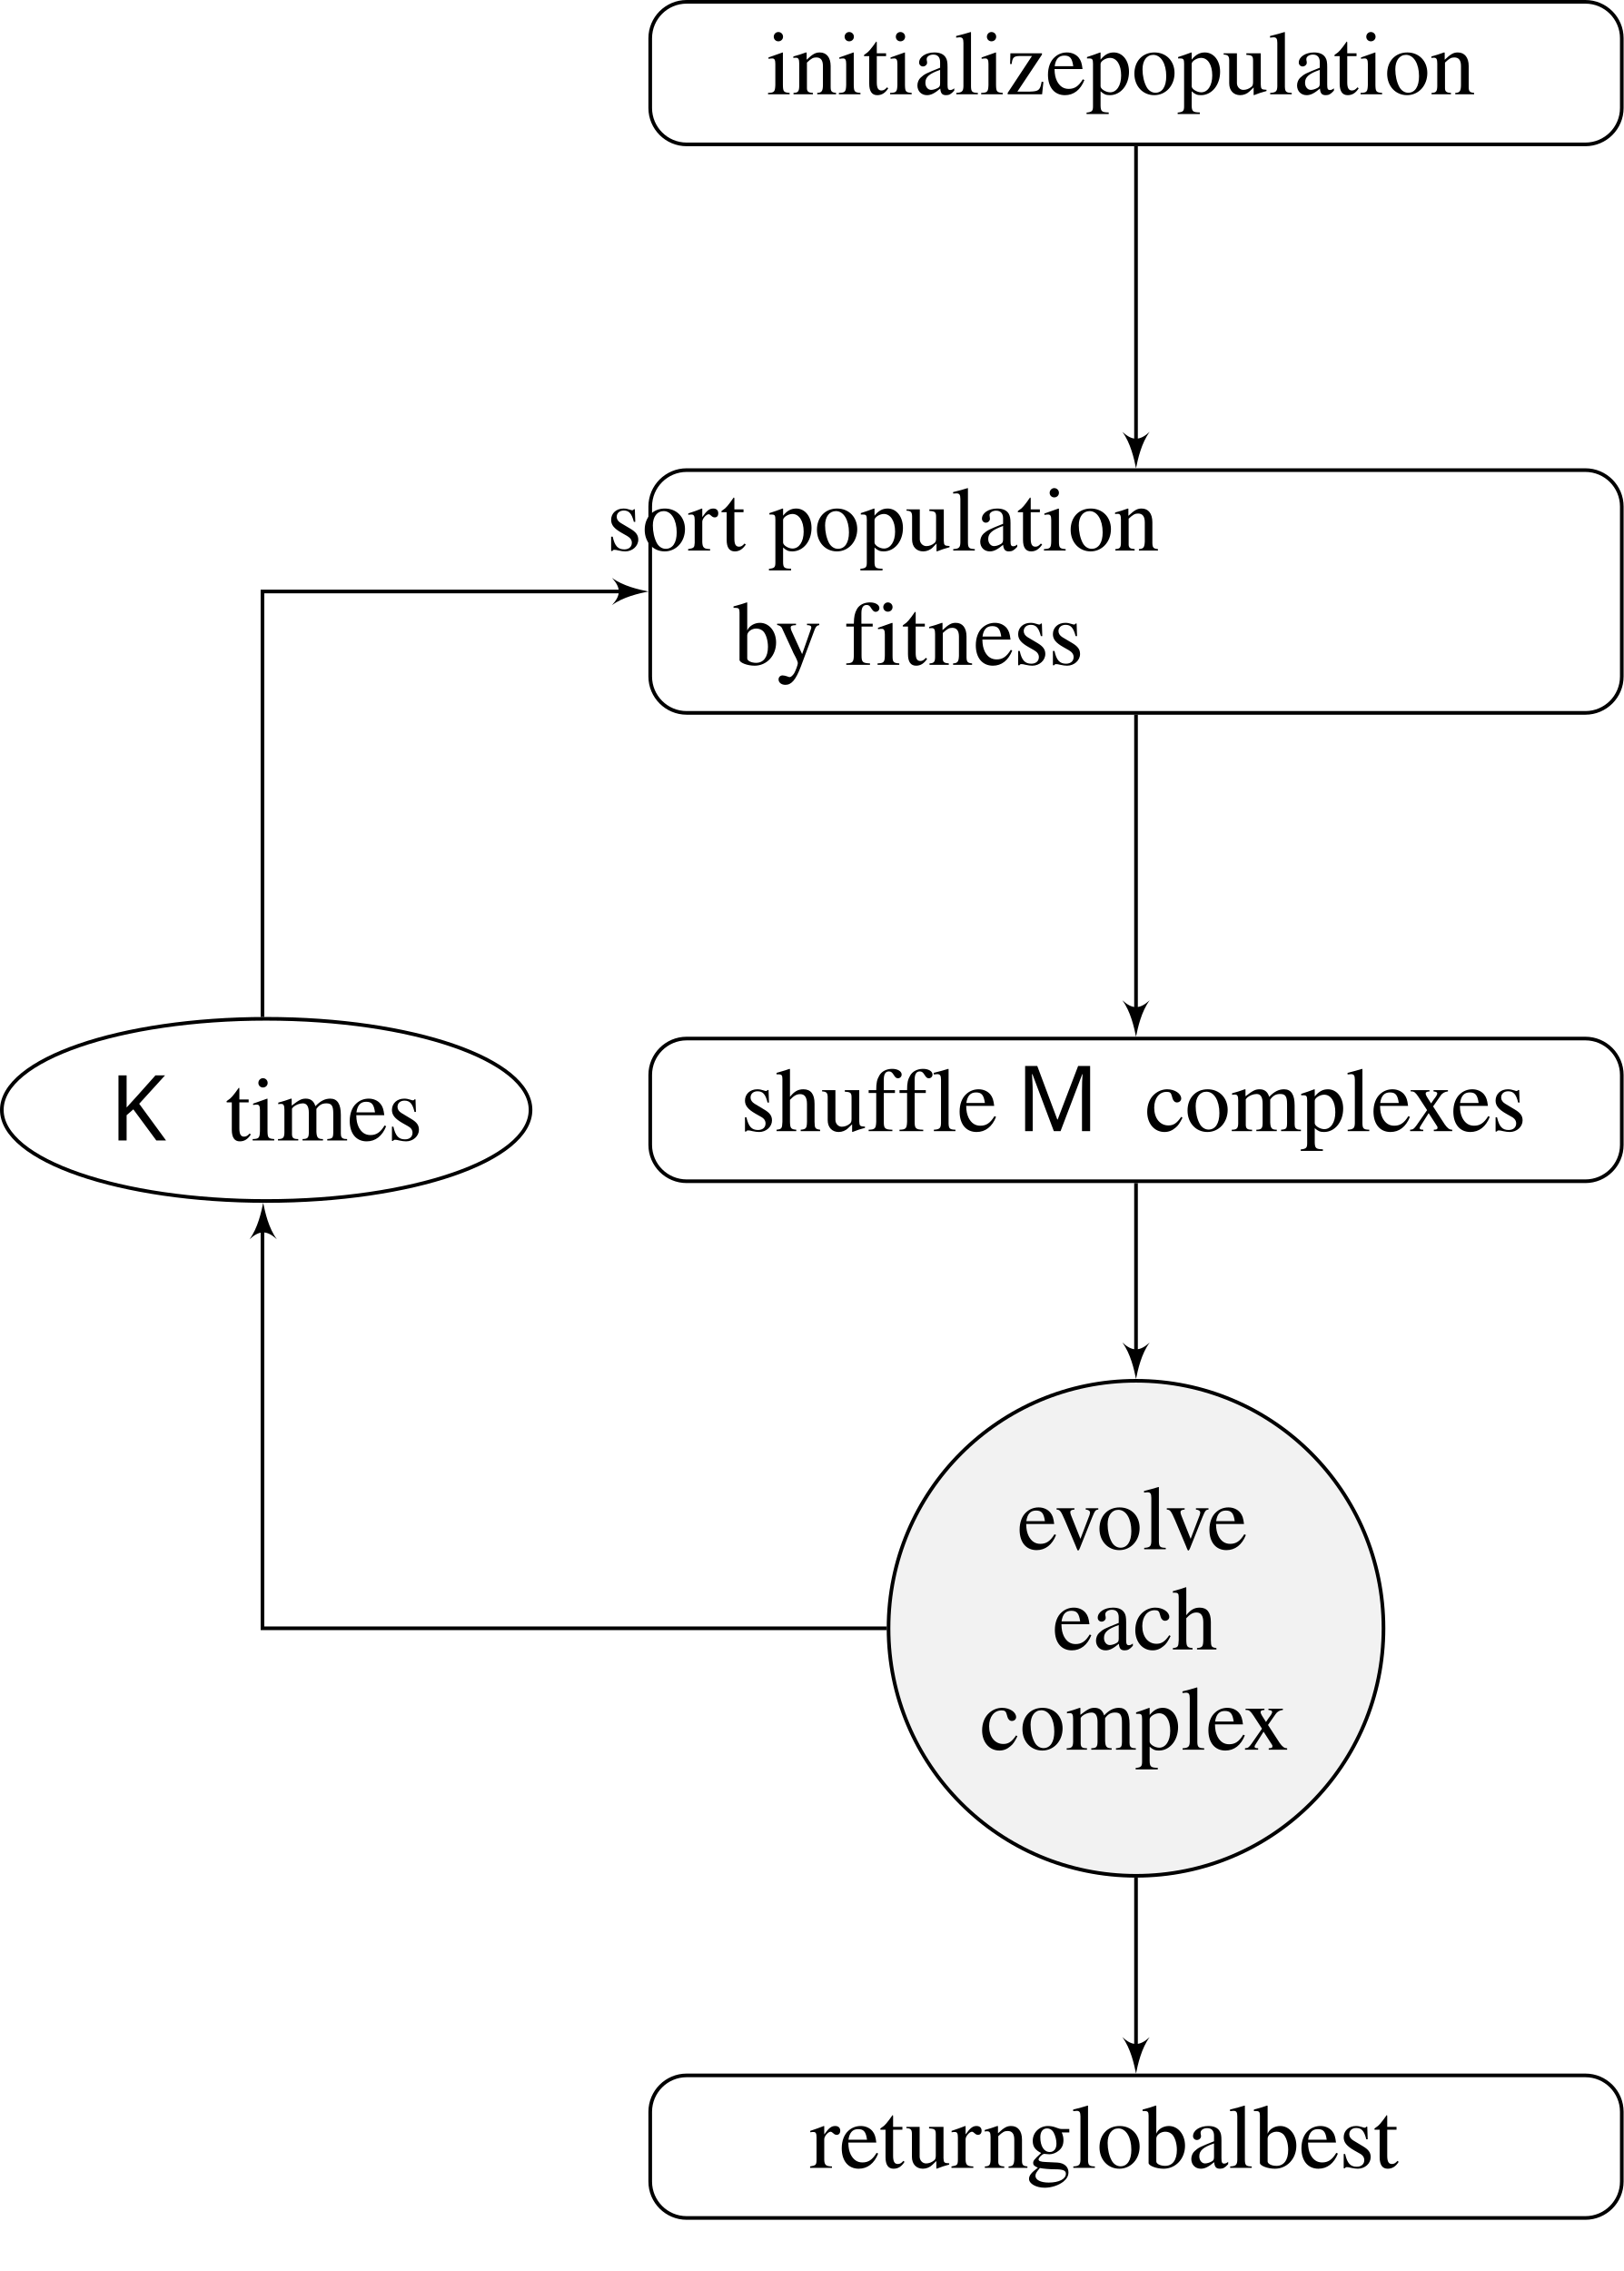
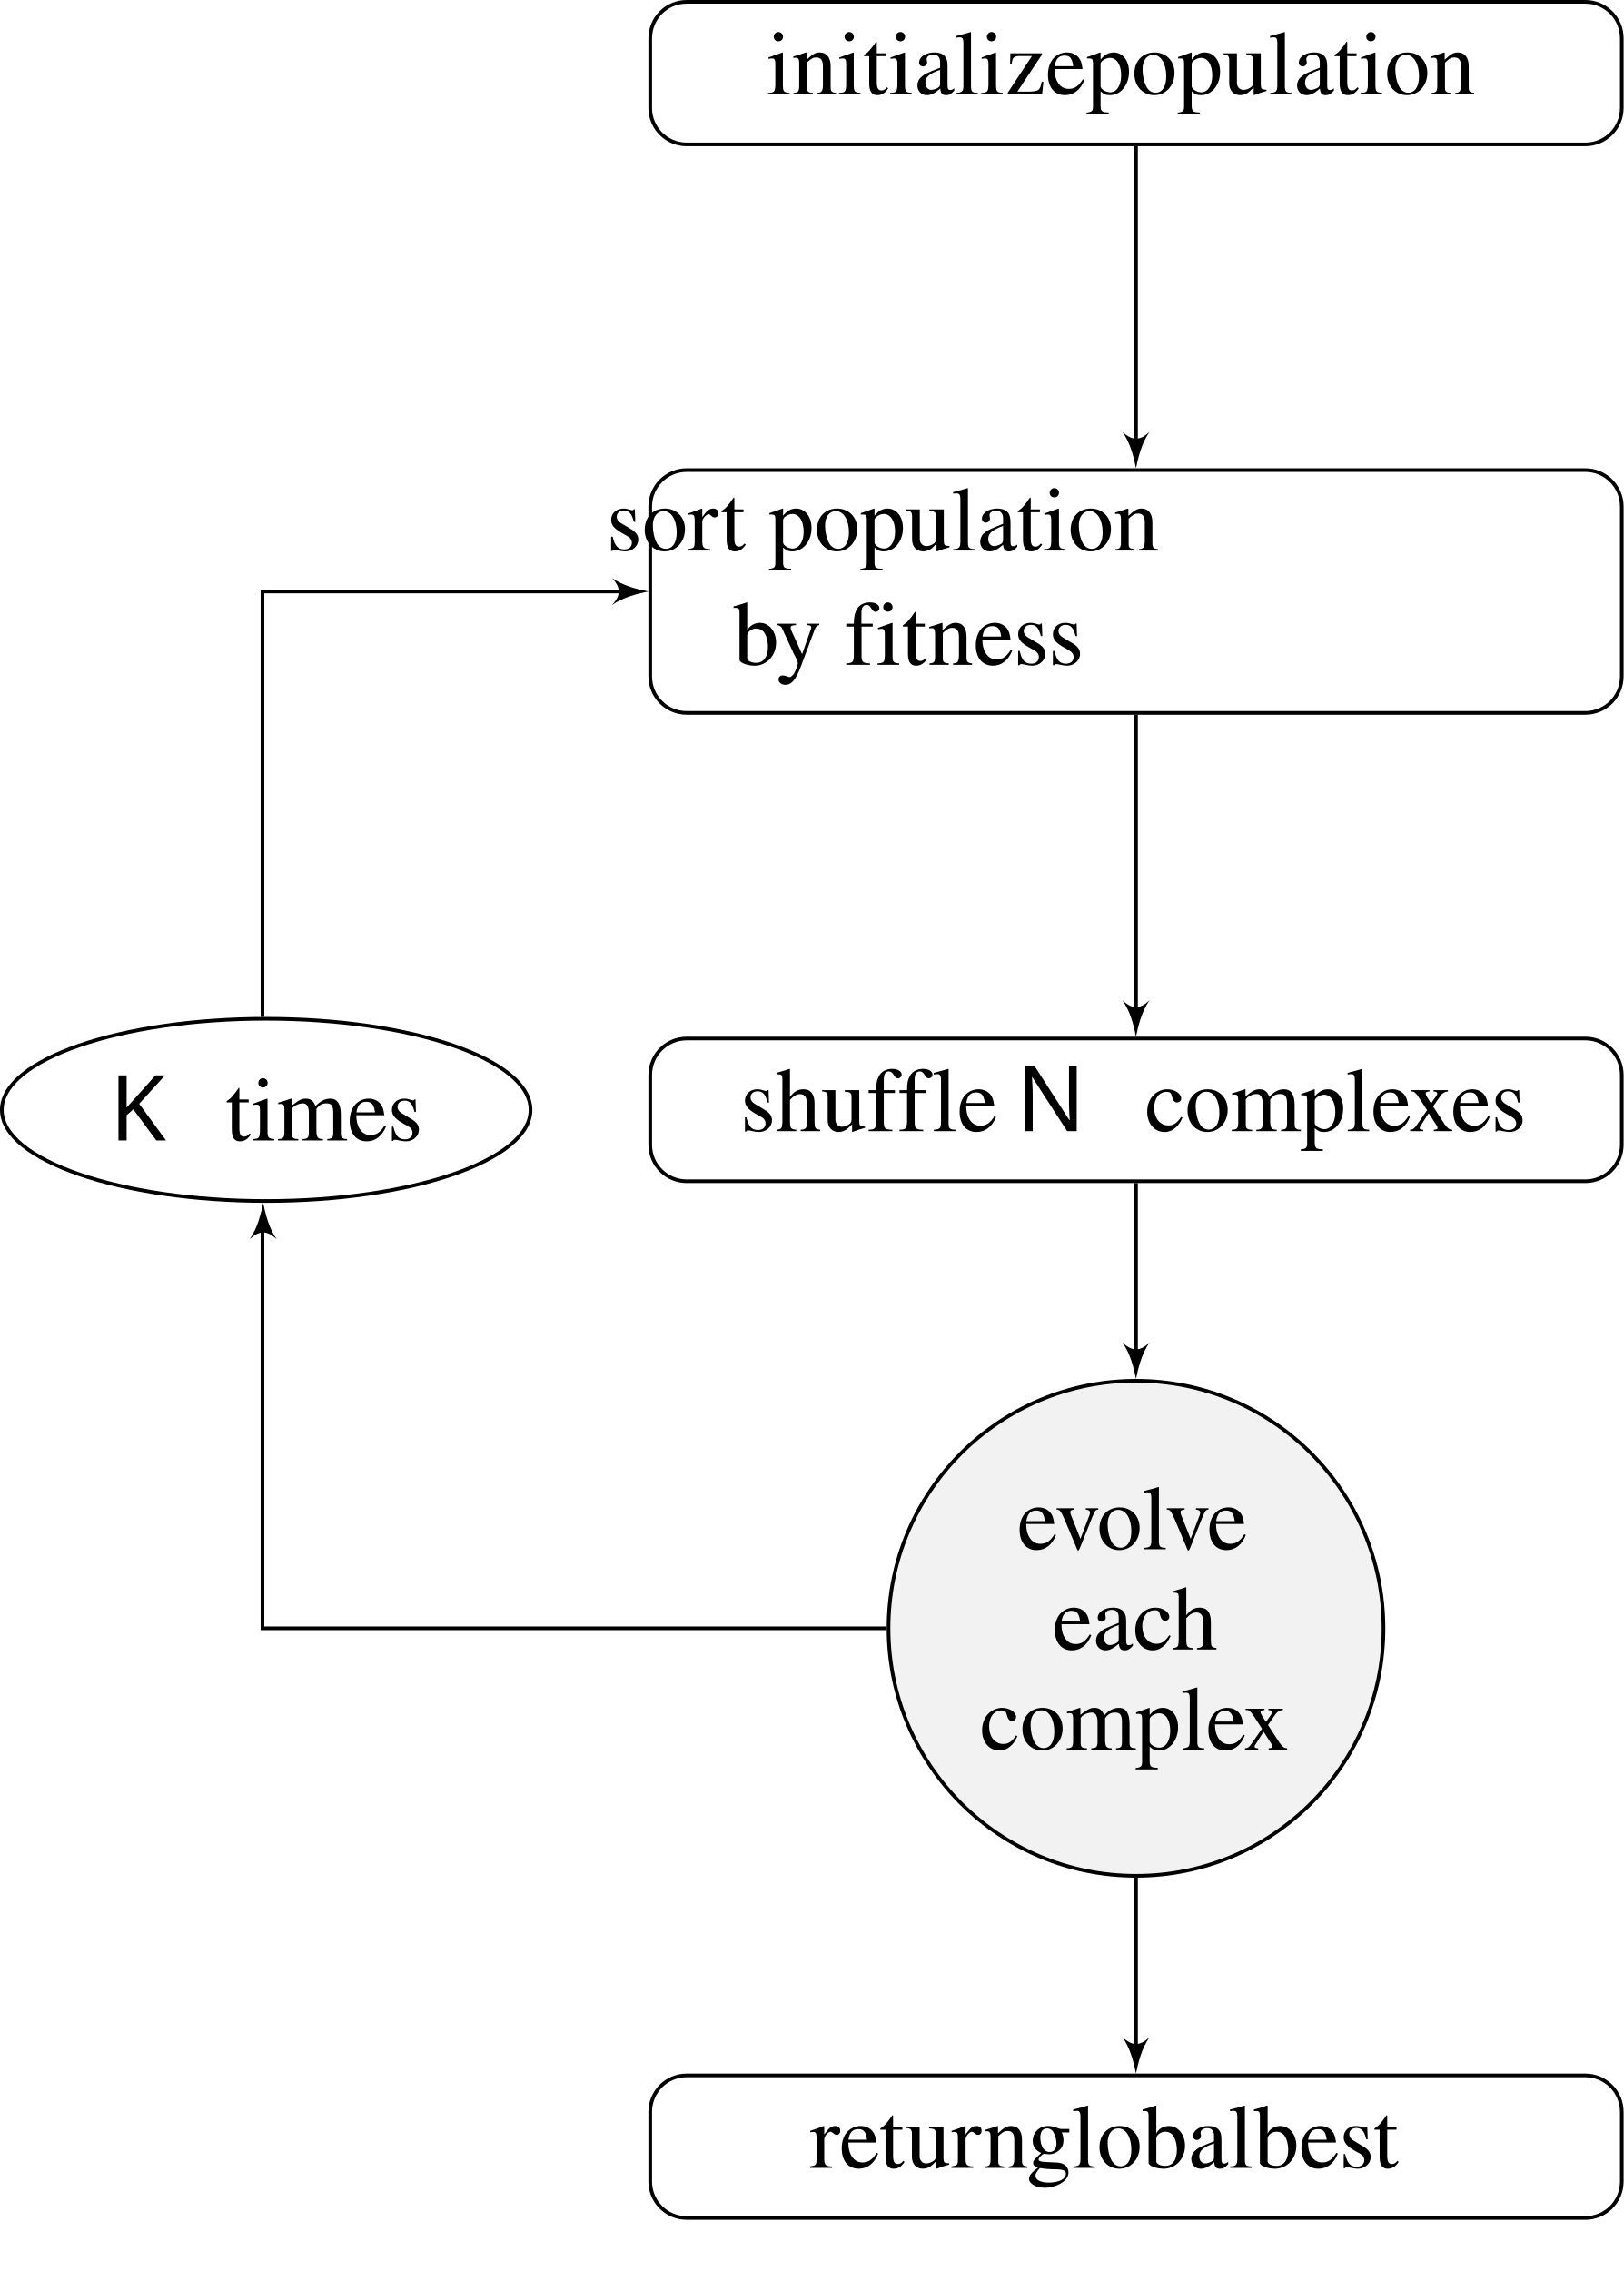
<svg xmlns="http://www.w3.org/2000/svg" width="221.987" height="310.457" id="svg3970" version="1.1">
  <defs id="defs3972" />
  <g id="layer1" transform="translate(625.8782,356.5091)">
    <g transform="matrix(1.25,0,0,-1.25,-470.5587,-346.5148)" id="g3198">
      <g id="g3200">
        <g id="g3202">
          <path d="m 49.149,7.796 -98.299,0 c -2.201,0 -3.985,-1.784 -3.985,-3.985 l 0,-7.622 c 0,-2.201 1.784,-3.985 3.985,-3.985 l 98.299,0 c 2.201,0 3.985,1.784 3.985,3.985 l 0,7.622 c 0,2.201 -1.784,3.985 -3.985,3.985 z" style="fill:none;stroke:#000000;stroke-width:0.399;stroke-linecap:butt;stroke-linejoin:miter;stroke-miterlimit:10;stroke-opacity:1;stroke-dasharray:none" id="path3204" />
          <g id="g3206" transform="translate(-49.813,-2.319)">
            <g id="g3208" transform="translate(9.409,0)">
              <g id="g3210" transform="translate(-137.104,-290.996)">
                <text transform="matrix(1,0,0,-1,137.104,290.996)" id="text3212">
                  <tspan style="font-size:9.963px;font-variant:normal;writing-mode:lr-tb;fill:#000000;fill-opacity:1;fill-rule:nonzero;stroke:none;font-family:Nimbus Roman No9 L;-inkscape-font-specification:NimbusRomNo9L-Regu" x="0 2.77 7.751 10.521 13.29 16.06 20.483 23.253 26.022 30.446 38.187 43.168 48.149 53.131 58.112 60.881 65.305 68.074 70.844 75.825" y="0" id="tspan3214">initializepopulation</tspan>
                </text>
                <g id="g3216" transform="translate(127.695,290.996)" />
              </g>
            </g>
            <g id="g3218" transform="translate(49.813,2.319)" />
          </g>
        </g>
        <g id="g3220">
          <path d="m 49.149,-43.418 -98.299,0 c -2.201,0 -3.985,-1.784 -3.985,-3.985 l 0,-18.581 c 0,-2.201 1.784,-3.985 3.985,-3.985 l 98.299,0 c 2.201,0 3.985,1.784 3.985,3.985 l 0,18.581 c 0,2.201 -1.784,3.985 -3.985,3.985 z" style="fill:none;stroke:#000000;stroke-width:0.399;stroke-linecap:butt;stroke-linejoin:miter;stroke-miterlimit:10;stroke-opacity:1;stroke-dasharray:none" id="path3222" />
          <g id="g3224" transform="translate(-49.813,-53.532)">
            <g id="g3226" transform="translate(19.371,0)">
              <g id="g3228" transform="translate(-147.066,-239.783)">
                <g id="g3236" transform="translate(127.695,239.783)" />
                <flowRoot xml:space="preserve" id="flowRoot4165" style="font-size:14px;font-style:normal;font-variant:normal;font-weight:normal;font-stretch:normal;line-height:125%;letter-spacing:0px;word-spacing:0px;fill:#000000;fill-opacity:1;stroke:none;font-family:Nimbus Roman No9 L;-inkscape-font-specification:Nimbus Roman No9 L" transform="matrix(0.8,0,0,-0.8,63.35175,301.315)">
                  <flowRegion id="flowRegion4167">
                    <rect id="rect4169" width="115" height="52.857" x="88.214" y="72.048" style="font-size:14px;font-style:normal;font-variant:normal;font-weight:normal;font-stretch:normal;font-family:Nimbus Roman No9 L;-inkscape-font-specification:Nimbus Roman No9 L" />
                  </flowRegion>
                  <flowPara id="flowPara4171" />
                </flowRoot>
                <flowRoot xml:space="preserve" id="flowRoot4173" style="font-size:14px;font-style:normal;font-variant:normal;font-weight:normal;font-stretch:normal;line-height:125%;letter-spacing:0px;word-spacing:0px;fill:#000000;fill-opacity:1;stroke:none;font-family:Nimbus Roman No9 L;-inkscape-font-specification:Nimbus Roman No9 L" transform="matrix(0.8,0,0,-0.8,63.35175,301.315)">
                  <flowRegion id="flowRegion4175">
                    <rect id="rect4177" width="138.214" height="57.143" x="81.071" y="70.262" style="font-size:14px;font-style:normal;font-variant:normal;font-weight:normal;font-stretch:normal;font-family:Nimbus Roman No9 L;-inkscape-font-specification:Nimbus Roman No9 L" />
                  </flowRegion>
                  <flowPara id="flowPara4179" />
                </flowRoot>
                <text xml:space="preserve" style="font-size:11.2px;font-style:normal;font-variant:normal;font-weight:normal;font-stretch:normal;text-align:center;line-height:125%;letter-spacing:0px;word-spacing:0px;text-anchor:middle;fill:#000000;fill-opacity:1;stroke:none;font-family:Nimbus Roman No9 L;-inkscape-font-specification:Nimbus Roman No9 L" x="176.422" y="-241.105" id="text4181" transform="scale(1,-1)">
                  <tspan id="tspan4183" x="176.422" y="-241.105" style="font-size:10px">sort population</tspan>
                  <tspan x="176.422" y="-228.605" id="tspan4185" style="font-size:10px">by fitness</tspan>
                </text>
              </g>
            </g>
            <g id="g3238" transform="translate(49.813,53.532)" />
          </g>
        </g>
        <g id="g3240">
          <path d="m 49.149,-105.584 -98.299,0 c -2.201,0 -3.985,-1.784 -3.985,-3.985 l 0,-7.636 c 0,-2.201 1.784,-3.985 3.985,-3.985 l 98.299,0 c 2.201,0 3.985,1.784 3.985,3.985 l 0,7.636 c 0,2.201 -1.784,3.985 -3.985,3.985 z" style="fill:none;stroke:#000000;stroke-width:0.399;stroke-linecap:butt;stroke-linejoin:miter;stroke-miterlimit:10;stroke-opacity:1;stroke-dasharray:none" id="path3242" />
          <g id="g3244" transform="translate(-49.813,-115.711)">
            <g id="g3246" transform="translate(6.527,0)">
              <g id="g3248" transform="translate(-134.222,-177.604)">
                <text transform="matrix(1,0,0,-1,134.222,177.604)" id="text3250">
                  <tspan style="font-size:9.963px;font-variant:normal;writing-mode:lr-tb;fill:#000000;fill-opacity:1;fill-rule:nonzero;stroke:none;font-family:Nimbus Roman No9 L;-inkscape-font-specification:NimbusRomNo9L-Regu" x="0 3.875" y="0" id="tspan3252">shuffle</tspan>
                </text>
                <text transform="matrix(1,0,0,-1,164.411,177.604)" id="text3254">
-                   <tspan style="font-size:9.963px;font-variant:normal;font-weight:normal;writing-mode:lr-tb;fill:#000000;fill-opacity:1;fill-rule:nonzero;stroke:none;font-family:CMMI10;-inkscape-font-specification:CMMI10" x="0" y="0" id="tspan3256">M</tspan>
+                   <tspan style="font-size:9.963px;font-variant:normal;font-weight:normal;writing-mode:lr-tb;fill:#000000;fill-opacity:1;fill-rule:nonzero;stroke:none;font-family:CMMI10;-inkscape-font-specification:CMMI10" x="0" y="0" id="tspan3256">N</tspan>
                </text>
                <text transform="matrix(1,0,0,-1,178.483,177.604)" id="text3258">
                  <tspan style="font-size:9.963px;font-variant:normal;writing-mode:lr-tb;fill:#000000;fill-opacity:1;fill-rule:nonzero;stroke:none;font-family:Nimbus Roman No9 L;-inkscape-font-specification:NimbusRomNo9L-Regu" x="0 4.423 9.405 17.156 22.137 24.907 29.18 34.012 38.436" y="0" id="tspan3260">complexes</tspan>
                </text>
                <g id="g3262" transform="translate(127.695,177.604)" />
              </g>
            </g>
            <g id="g3264" transform="translate(49.813,115.711)" />
          </g>
        </g>
        <g id="g3266">
          <g id="g3268">
            <path d="m 27.069,-170.081 c 0,14.95 -12.119,27.069 -27.069,27.069 -14.95,0 -27.069,-12.119 -27.069,-27.069 0,-14.95 12.119,-27.069 27.069,-27.069 14.95,0 27.069,12.119 27.069,27.069 z" style="fill:#f2f2f2;fill-opacity:1;fill-rule:nonzero;stroke:#000000;stroke-width:0.399;stroke-linecap:butt;stroke-linejoin:miter;stroke-miterlimit:10;stroke-opacity:1;stroke-dasharray:none" id="path3270" />
          </g>
          <g id="g3272" transform="translate(-22.416,-161.439)">
            <g id="g3274" transform="translate(9.435,0)">
              <g id="g3276" transform="translate(-164.527,-131.876)">
                <text transform="matrix(1,0,0,-1,164.527,131.876)" id="text3278">
                  <tspan style="font-size:9.963px;font-variant:normal;writing-mode:lr-tb;fill:#000000;fill-opacity:1;fill-rule:nonzero;stroke:none;font-family:Nimbus Roman No9 L;-inkscape-font-specification:NimbusRomNo9L-Regu" x="0 4.174 8.956 13.938 16.707 21.539" y="0" id="tspan3280">evolve</tspan>
                  <tspan style="font-size:9.963px;font-variant:normal;writing-mode:lr-tb;fill:#000000;fill-opacity:1;fill-rule:nonzero;stroke:none;font-family:Nimbus Roman No9 L;-inkscape-font-specification:NimbusRomNo9L-Regu" x="3.855 8.278 12.702 17.125" y="10.959" id="tspan3282">each</tspan>
                  <tspan style="font-size:9.963px;font-variant:normal;writing-mode:lr-tb;fill:#000000;fill-opacity:1;fill-rule:nonzero;stroke:none;font-family:Nimbus Roman No9 L;-inkscape-font-specification:NimbusRomNo9L-Regu" x="-4.1 0.323 5.305 13.056 18.037 20.806 25.08" y="21.917" id="tspan3284">complex</tspan>
                </text>
                <g id="g3286" transform="translate(155.092,131.876)" />
              </g>
            </g>
            <g id="g3288" transform="translate(22.416,161.439)" />
          </g>
        </g>
        <g id="g3290" transform="translate(-10.10153,0)">
          <path d="m -56.126,-113.387 c 0,5.502 -12.945,9.963 -28.914,9.963 -15.969,0 -28.914,-4.46 -28.914,-9.963 0,-5.502 12.945,-9.963 28.914,-9.963 15.969,0 28.914,4.46 28.914,9.963 z" style="fill:none;stroke:#000000;stroke-width:0.399;stroke-linecap:butt;stroke-linejoin:miter;stroke-miterlimit:10;stroke-opacity:1;stroke-dasharray:none" id="path3292" />
          <g id="g3294" transform="translate(-102.164,-116.733)">
            <g id="g3296">
              <g id="g3298" transform="translate(-75.344,-176.582)">
                <text transform="matrix(1,0,0,-1,75.344,176.582)" id="text3300">
                  <tspan style="font-size:9.963px;font-variant:normal;font-weight:normal;writing-mode:lr-tb;fill:#000000;fill-opacity:1;fill-rule:nonzero;stroke:none;font-family:CMMI10;-inkscape-font-specification:CMMI10" x="0" y="0" id="tspan3302">K</tspan>
                </text>
                <text transform="matrix(1,0,0,-1,88.005,176.582)" id="text3304">
                  <tspan style="font-size:9.963px;font-variant:normal;writing-mode:lr-tb;fill:#000000;fill-opacity:1;fill-rule:nonzero;stroke:none;font-family:Nimbus Roman No9 L;-inkscape-font-specification:NimbusRomNo9L-Regu" x="0 2.77 5.539 13.29 17.714" y="0" id="tspan3306">times</tspan>
                </text>
                <g id="g3308" transform="translate(75.344,176.582)" />
              </g>
            </g>
            <g id="g3310" transform="translate(102.164,116.733)" />
          </g>
        </g>
        <g id="g3312">
          <path d="m 49.149,-218.978 -98.299,0 c -2.201,0 -3.985,-1.784 -3.985,-3.985 l 0,-7.622 c 0,-2.201 1.784,-3.985 3.985,-3.985 l 98.299,0 c 2.201,0 3.985,1.784 3.985,3.985 l 0,7.622 c 0,2.201 -1.784,3.985 -3.985,3.985 z" style="fill:none;stroke:#000000;stroke-width:0.399;stroke-linecap:butt;stroke-linejoin:miter;stroke-miterlimit:10;stroke-opacity:1;stroke-dasharray:none" id="path3314" />
          <g id="g3316" transform="translate(-49.813,-229.09)">
            <g id="g3318" transform="translate(14.119,0)">
              <g id="g3320" transform="translate(-141.814,-64.225)">
                <text transform="matrix(1,0,0,-1,141.814,64.225)" id="text3322">
                  <tspan style="font-size:9.963px;font-variant:normal;writing-mode:lr-tb;fill:#000000;fill-opacity:1;fill-rule:nonzero;stroke:none;font-family:Nimbus Roman No9 L;-inkscape-font-specification:NimbusRomNo9L-Regu" x="0 3.318 7.741 10.511 15.492 18.809 27.108 32.09 34.859 39.84 44.822 49.245 55.342 60.324 64.747 68.622" y="0" id="tspan3324">returnglobalbest</tspan>
                </text>
                <g id="g3326" transform="translate(127.695,64.225)" />
              </g>
            </g>
            <g id="g3328" transform="translate(49.813,229.09)" />
          </g>
        </g>
        <path d="m 0,-7.995 0,-32.832" style="fill:none;stroke:#000000;stroke-width:0.399;stroke-linecap:butt;stroke-linejoin:miter;stroke-miterlimit:10;stroke-opacity:1;stroke-dasharray:none" id="path3330" />
        <g id="g3332" transform="matrix(0,-1,1,0,0,-40.82758)">
          <g id="g3334">
            <path d="m 2.391,0 c -0.996,0.199 -2.79,0.598 -3.985,1.494 0.996,-1.096 0.996,-1.893 0,-2.989 C -0.399,-0.598 1.395,-0.199 2.391,0" style="fill:#000000;fill-opacity:1;fill-rule:nonzero;stroke:none" id="path3336" />
          </g>
        </g>
        <path d="m -27.268,-170.081 -68.278,0 0,44.141" style="fill:none;stroke:#000000;stroke-width:0.399;stroke-linecap:butt;stroke-linejoin:miter;stroke-miterlimit:10;stroke-opacity:1;stroke-dasharray:none" id="path3338" />
        <g id="g3340" transform="matrix(0,1,-1,0,-85.04045,-125.9403)">
          <g id="g3342">
            <path d="m 2.391,10.429 c -0.996,0.199 -2.79,0.598 -3.985,1.494 0.996,-1.096 0.996,-1.893 0,-2.989 1.196,0.897 2.989,1.295 3.985,1.494" style="fill:#000000;fill-opacity:1;fill-rule:nonzero;stroke:none" id="path3344" />
          </g>
        </g>
        <path d="m -95.546,-103.225 0,46.532 39.821,0" style="fill:none;stroke:#000000;stroke-width:0.399;stroke-linecap:butt;stroke-linejoin:miter;stroke-miterlimit:10;stroke-opacity:1;stroke-dasharray:none" id="path3346" />
        <g id="g3348" transform="translate(-55.72469,-56.69363)">
          <g id="g3350">
            <path d="m 2.391,0 c -0.996,0.199 -2.79,0.598 -3.985,1.494 0.996,-1.096 0.996,-1.893 0,-2.989 C -0.399,-0.598 1.395,-0.199 2.391,0" style="fill:#000000;fill-opacity:1;fill-rule:nonzero;stroke:none" id="path3352" />
          </g>
        </g>
        <path d="m 0,-70.169 0,-32.825" style="fill:none;stroke:#000000;stroke-width:0.399;stroke-linecap:butt;stroke-linejoin:miter;stroke-miterlimit:10;stroke-opacity:1;stroke-dasharray:none" id="path3354" />
        <g id="g3356" transform="matrix(0,-1,1,0,0,-102.9941)">
          <g id="g3358">
            <path d="m 2.391,0 c -0.996,0.199 -2.79,0.598 -3.985,1.494 0.996,-1.096 0.996,-1.893 0,-2.989 C -0.399,-0.598 1.395,-0.199 2.391,0" style="fill:#000000;fill-opacity:1;fill-rule:nonzero;stroke:none" id="path3360" />
          </g>
        </g>
        <path d="m 0,-121.389 0,-19.033" style="fill:none;stroke:#000000;stroke-width:0.399;stroke-linecap:butt;stroke-linejoin:miter;stroke-miterlimit:10;stroke-opacity:1;stroke-dasharray:none" id="path3362" />
        <g id="g3364" transform="matrix(0,-1,1,0,0,-140.4221)">
          <g id="g3366">
            <path d="m 2.391,0 c -0.996,0.199 -2.79,0.598 -3.985,1.494 0.996,-1.096 0.996,-1.893 0,-2.989 C -0.399,-0.598 1.395,-0.199 2.391,0" style="fill:#000000;fill-opacity:1;fill-rule:nonzero;stroke:none" id="path3368" />
          </g>
        </g>
        <path d="m 0,-197.349 0,-19.039" style="fill:none;stroke:#000000;stroke-width:0.399;stroke-linecap:butt;stroke-linejoin:miter;stroke-miterlimit:10;stroke-opacity:1;stroke-dasharray:none" id="path3370" />
        <g id="g3372" transform="matrix(0,-1,1,0,0,-216.388)">
          <g id="g3374">
            <path d="m 2.391,0 c -0.996,0.199 -2.79,0.598 -3.985,1.494 0.996,-1.096 0.996,-1.893 0,-2.989 C -0.399,-0.598 1.395,-0.199 2.391,0" style="fill:#000000;fill-opacity:1;fill-rule:nonzero;stroke:none" id="path3376" />
          </g>
        </g>
      </g>
    </g>
  </g>
</svg>
